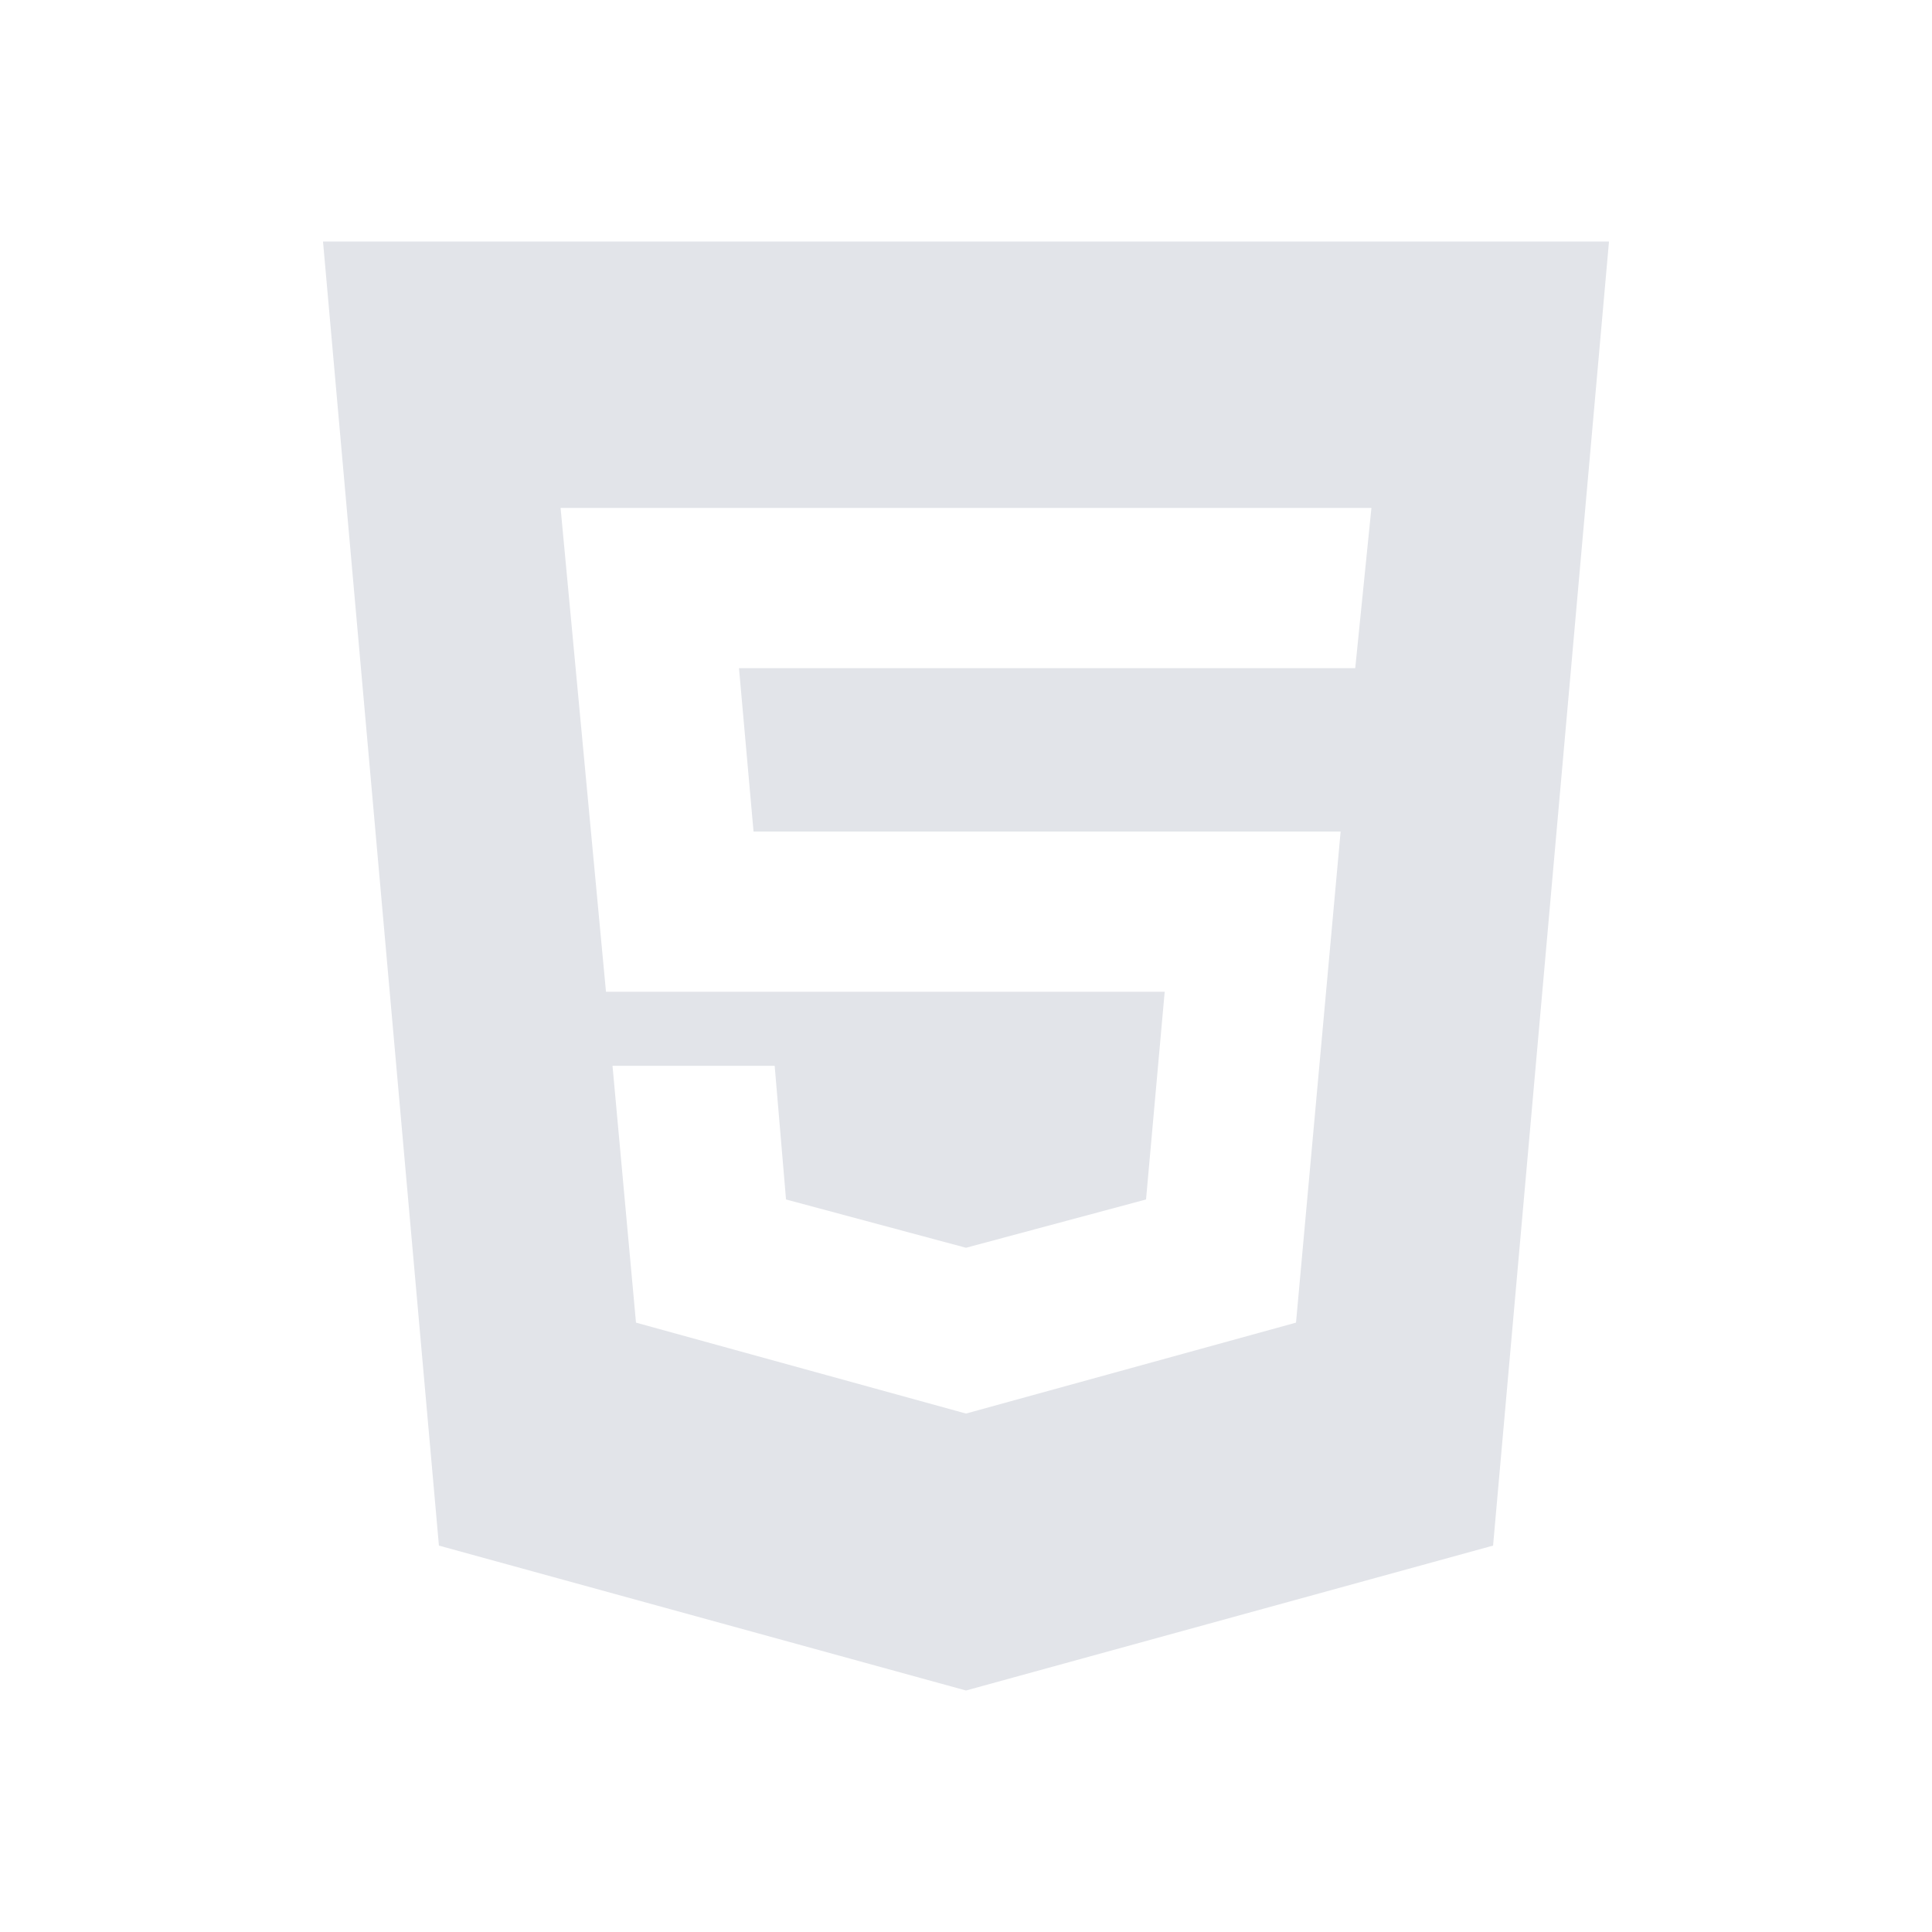
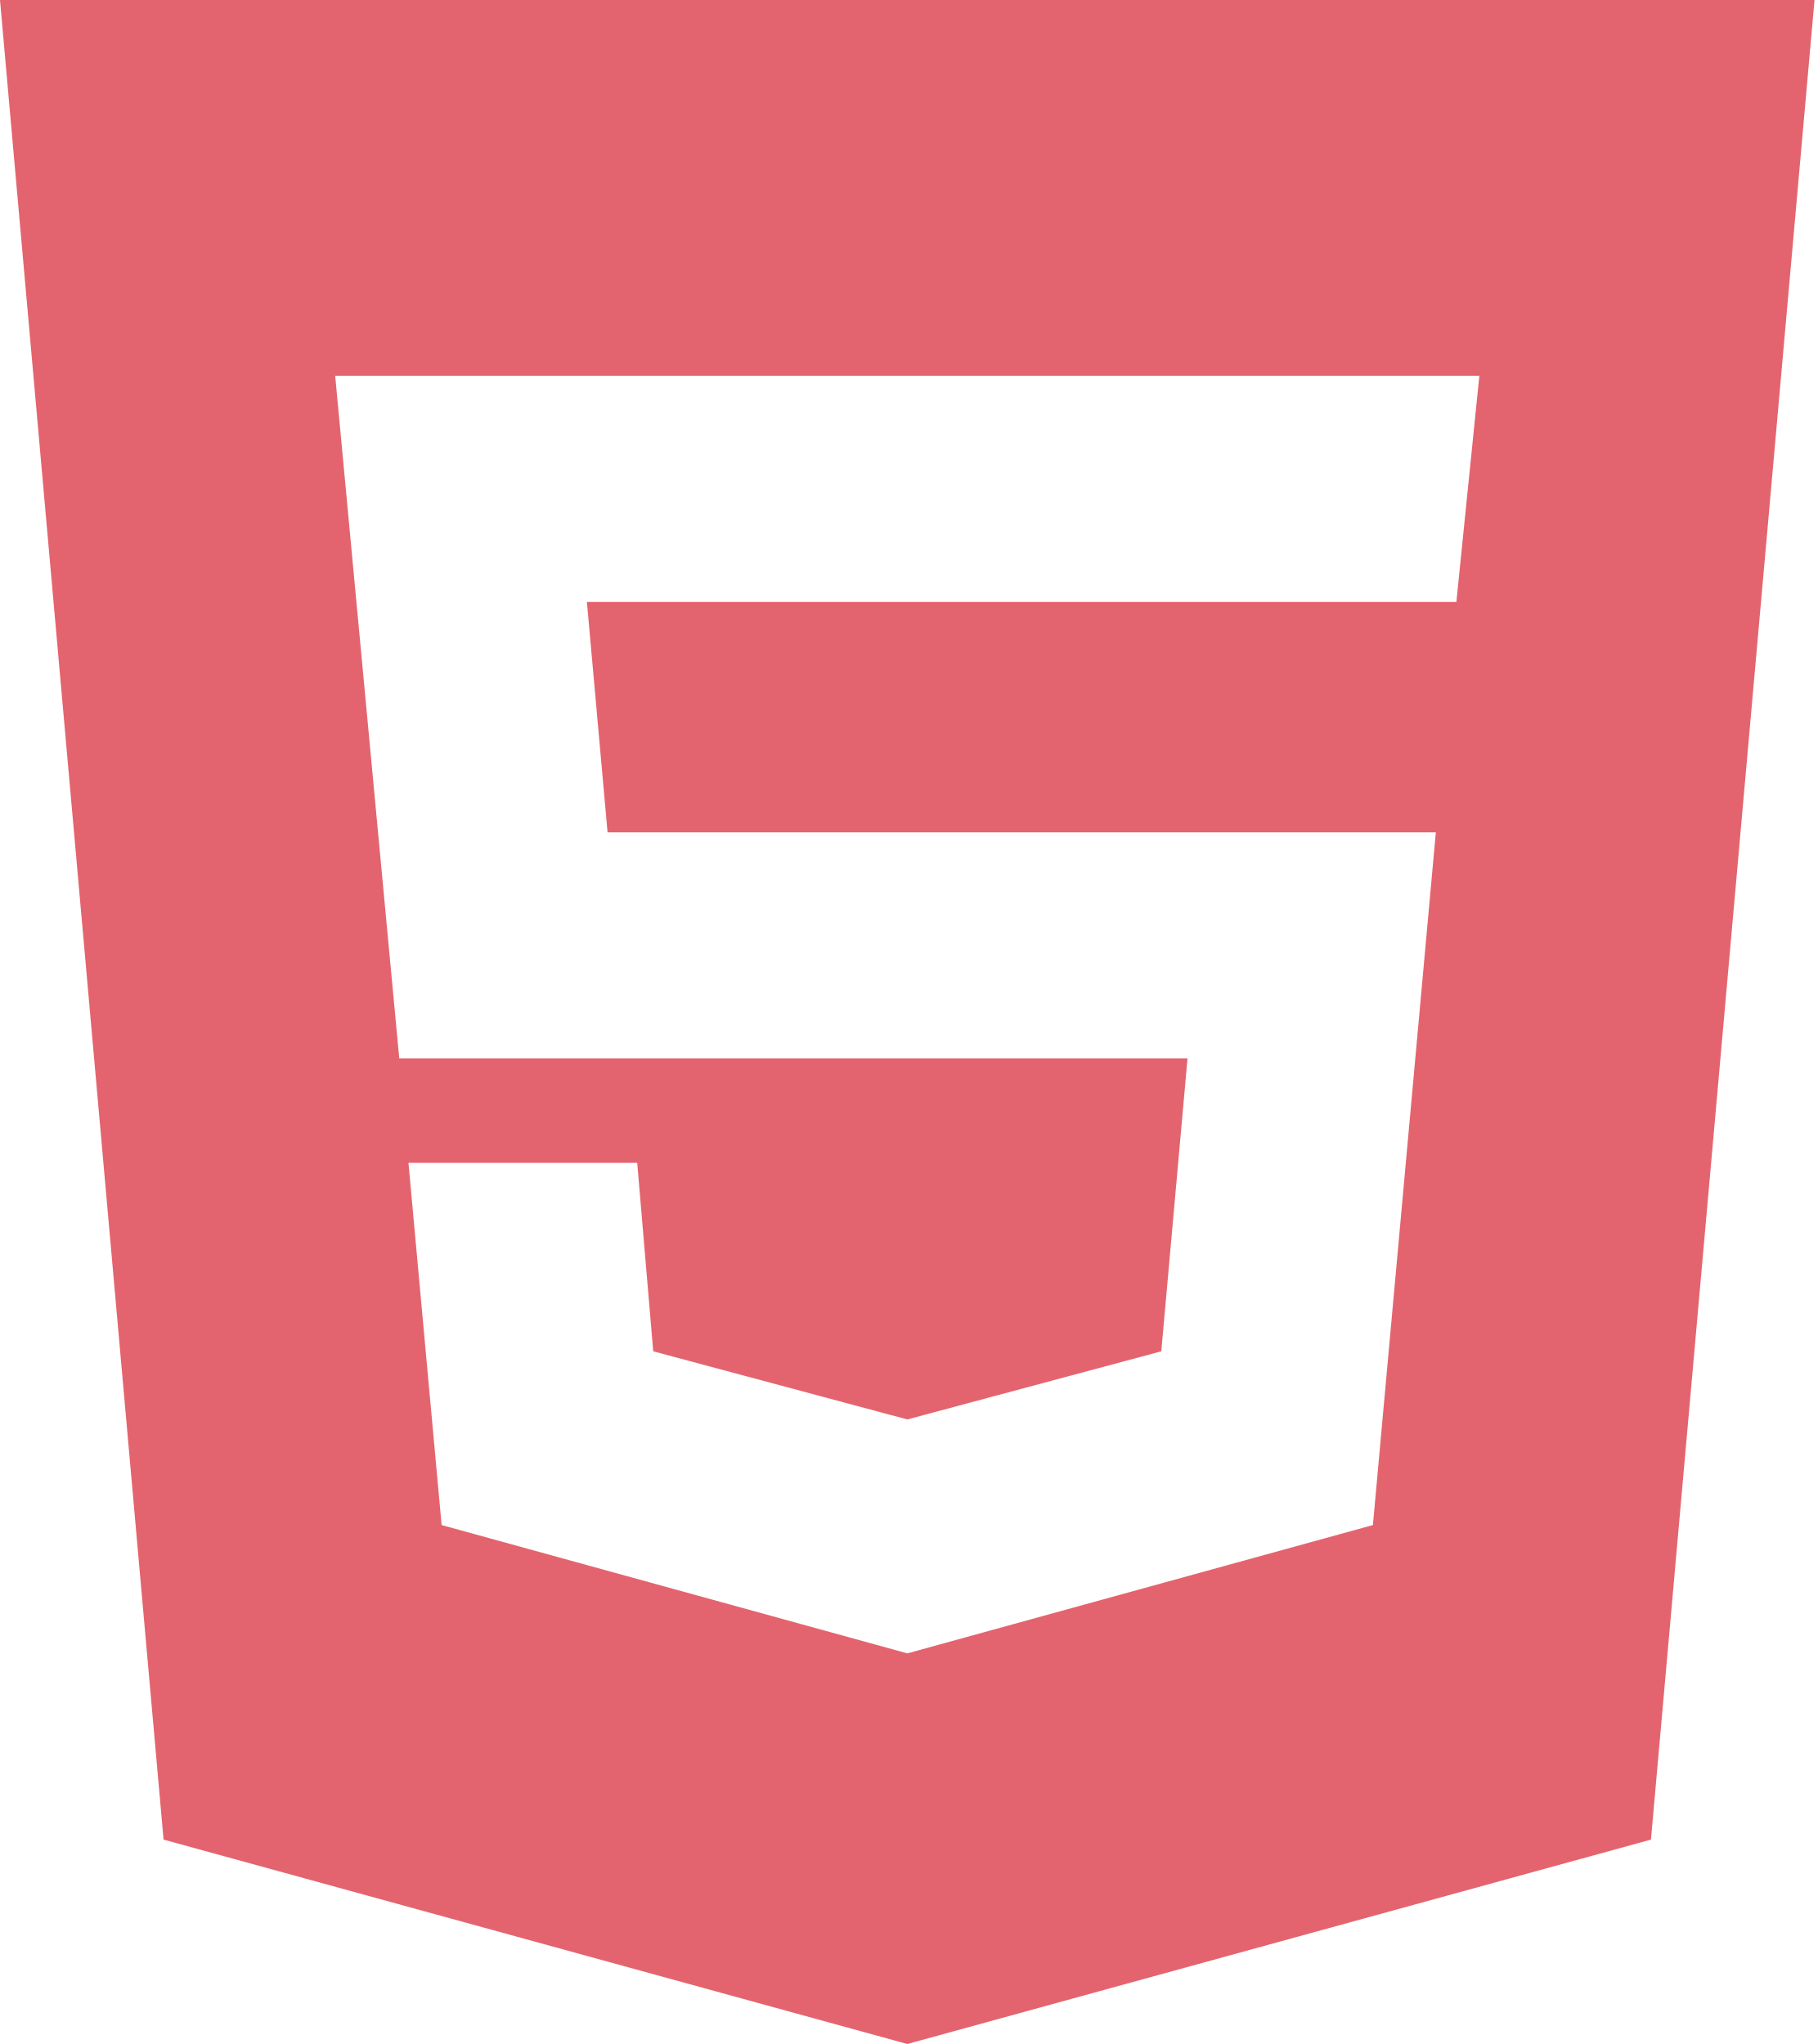
- <svg xmlns="http://www.w3.org/2000/svg" width="32" height="32" viewBox="0 0 32 32" fill="none">
-   <path d="M16 23.413L21.466 21.907L22.205 13.773H12.481L12.24 11.067H22.447L22.715 8.413H9.285L10.037 16.427H19.291L18.982 19.867L16 20.667L13.019 19.867L12.831 17.653H10.145L10.534 21.907L16 23.413ZM5.35 4H26.65L24.73 25.6L16 28L7.27 25.6L5.35 4Z" fill="#E2E4E9" />
+ <svg xmlns="http://www.w3.org/2000/svg" width="16" height="18" viewBox="0 0 16 18" fill="none">
+   <path d="M7.988 14.56L12.087 13.43L12.641 7.33H5.349L5.167 5.3H12.822L13.024 3.31H2.951L3.515 9.32H10.455L10.224 11.9L7.988 12.5L5.751 11.9L5.61 10.24H3.596L3.888 13.43L7.988 14.56ZM0 0H15.975L14.535 16.2L7.988 18L1.44 16.2L0 0Z" fill="#E3646E" />
</svg>
